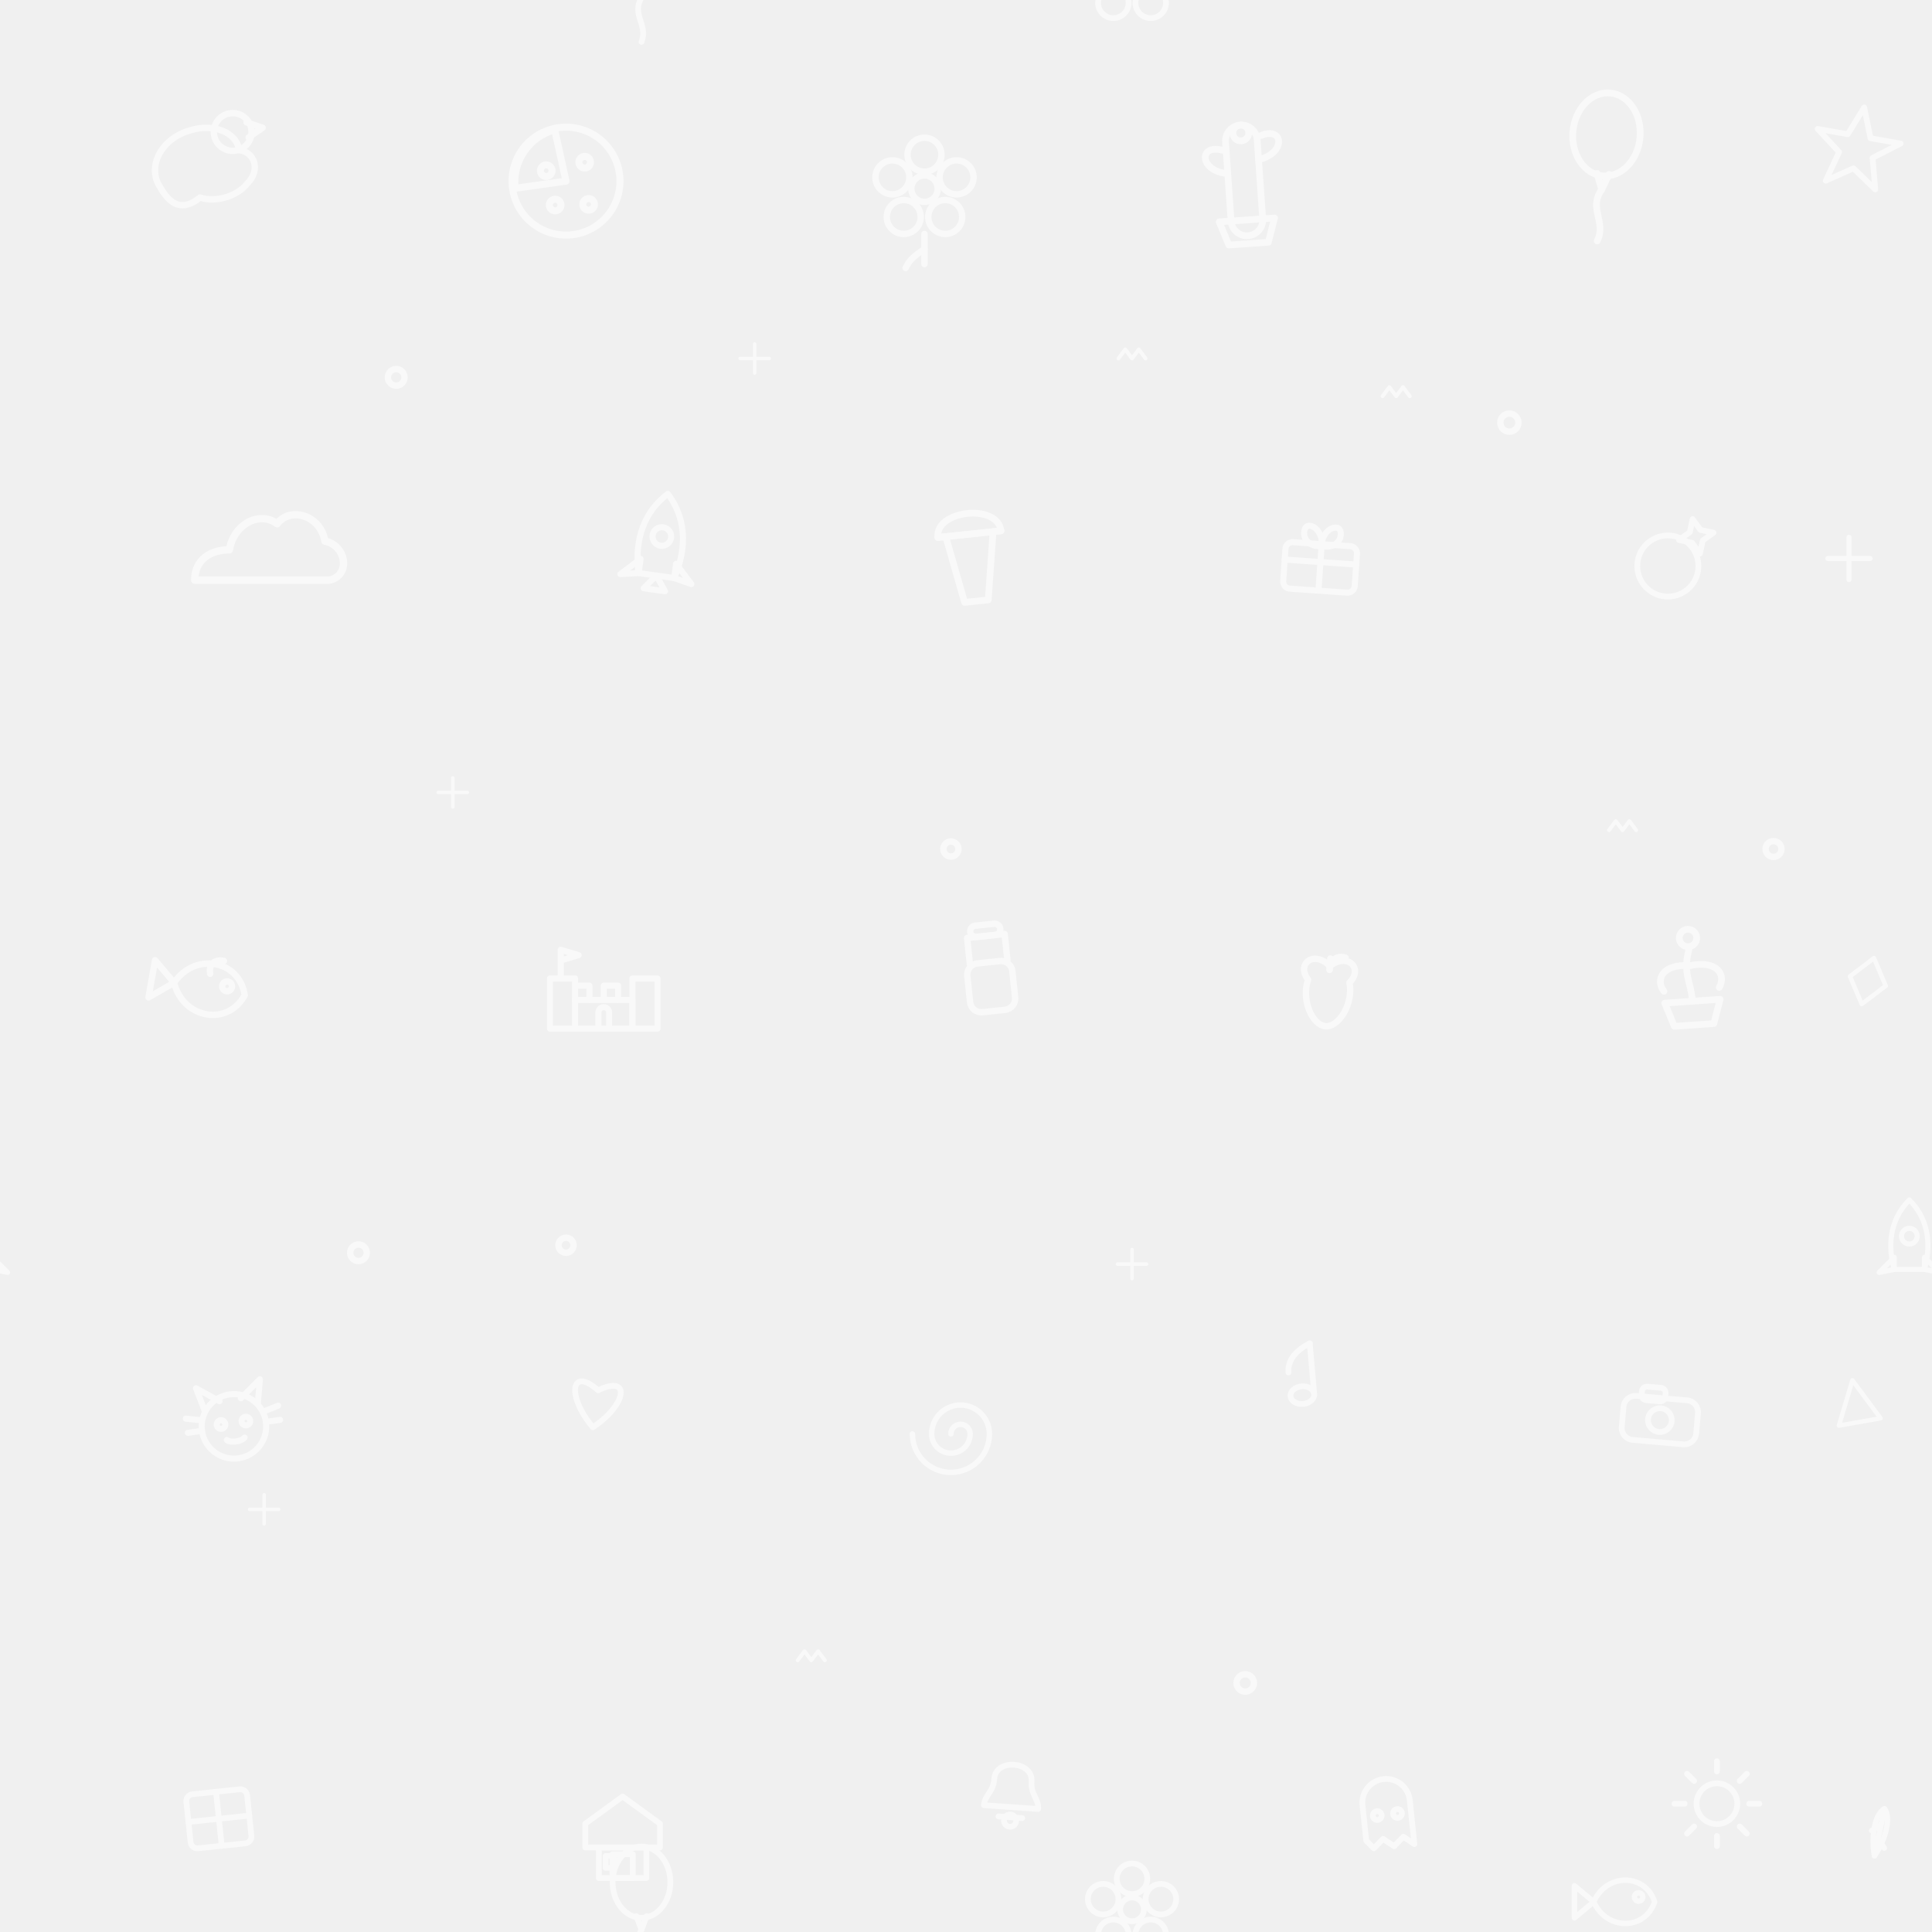
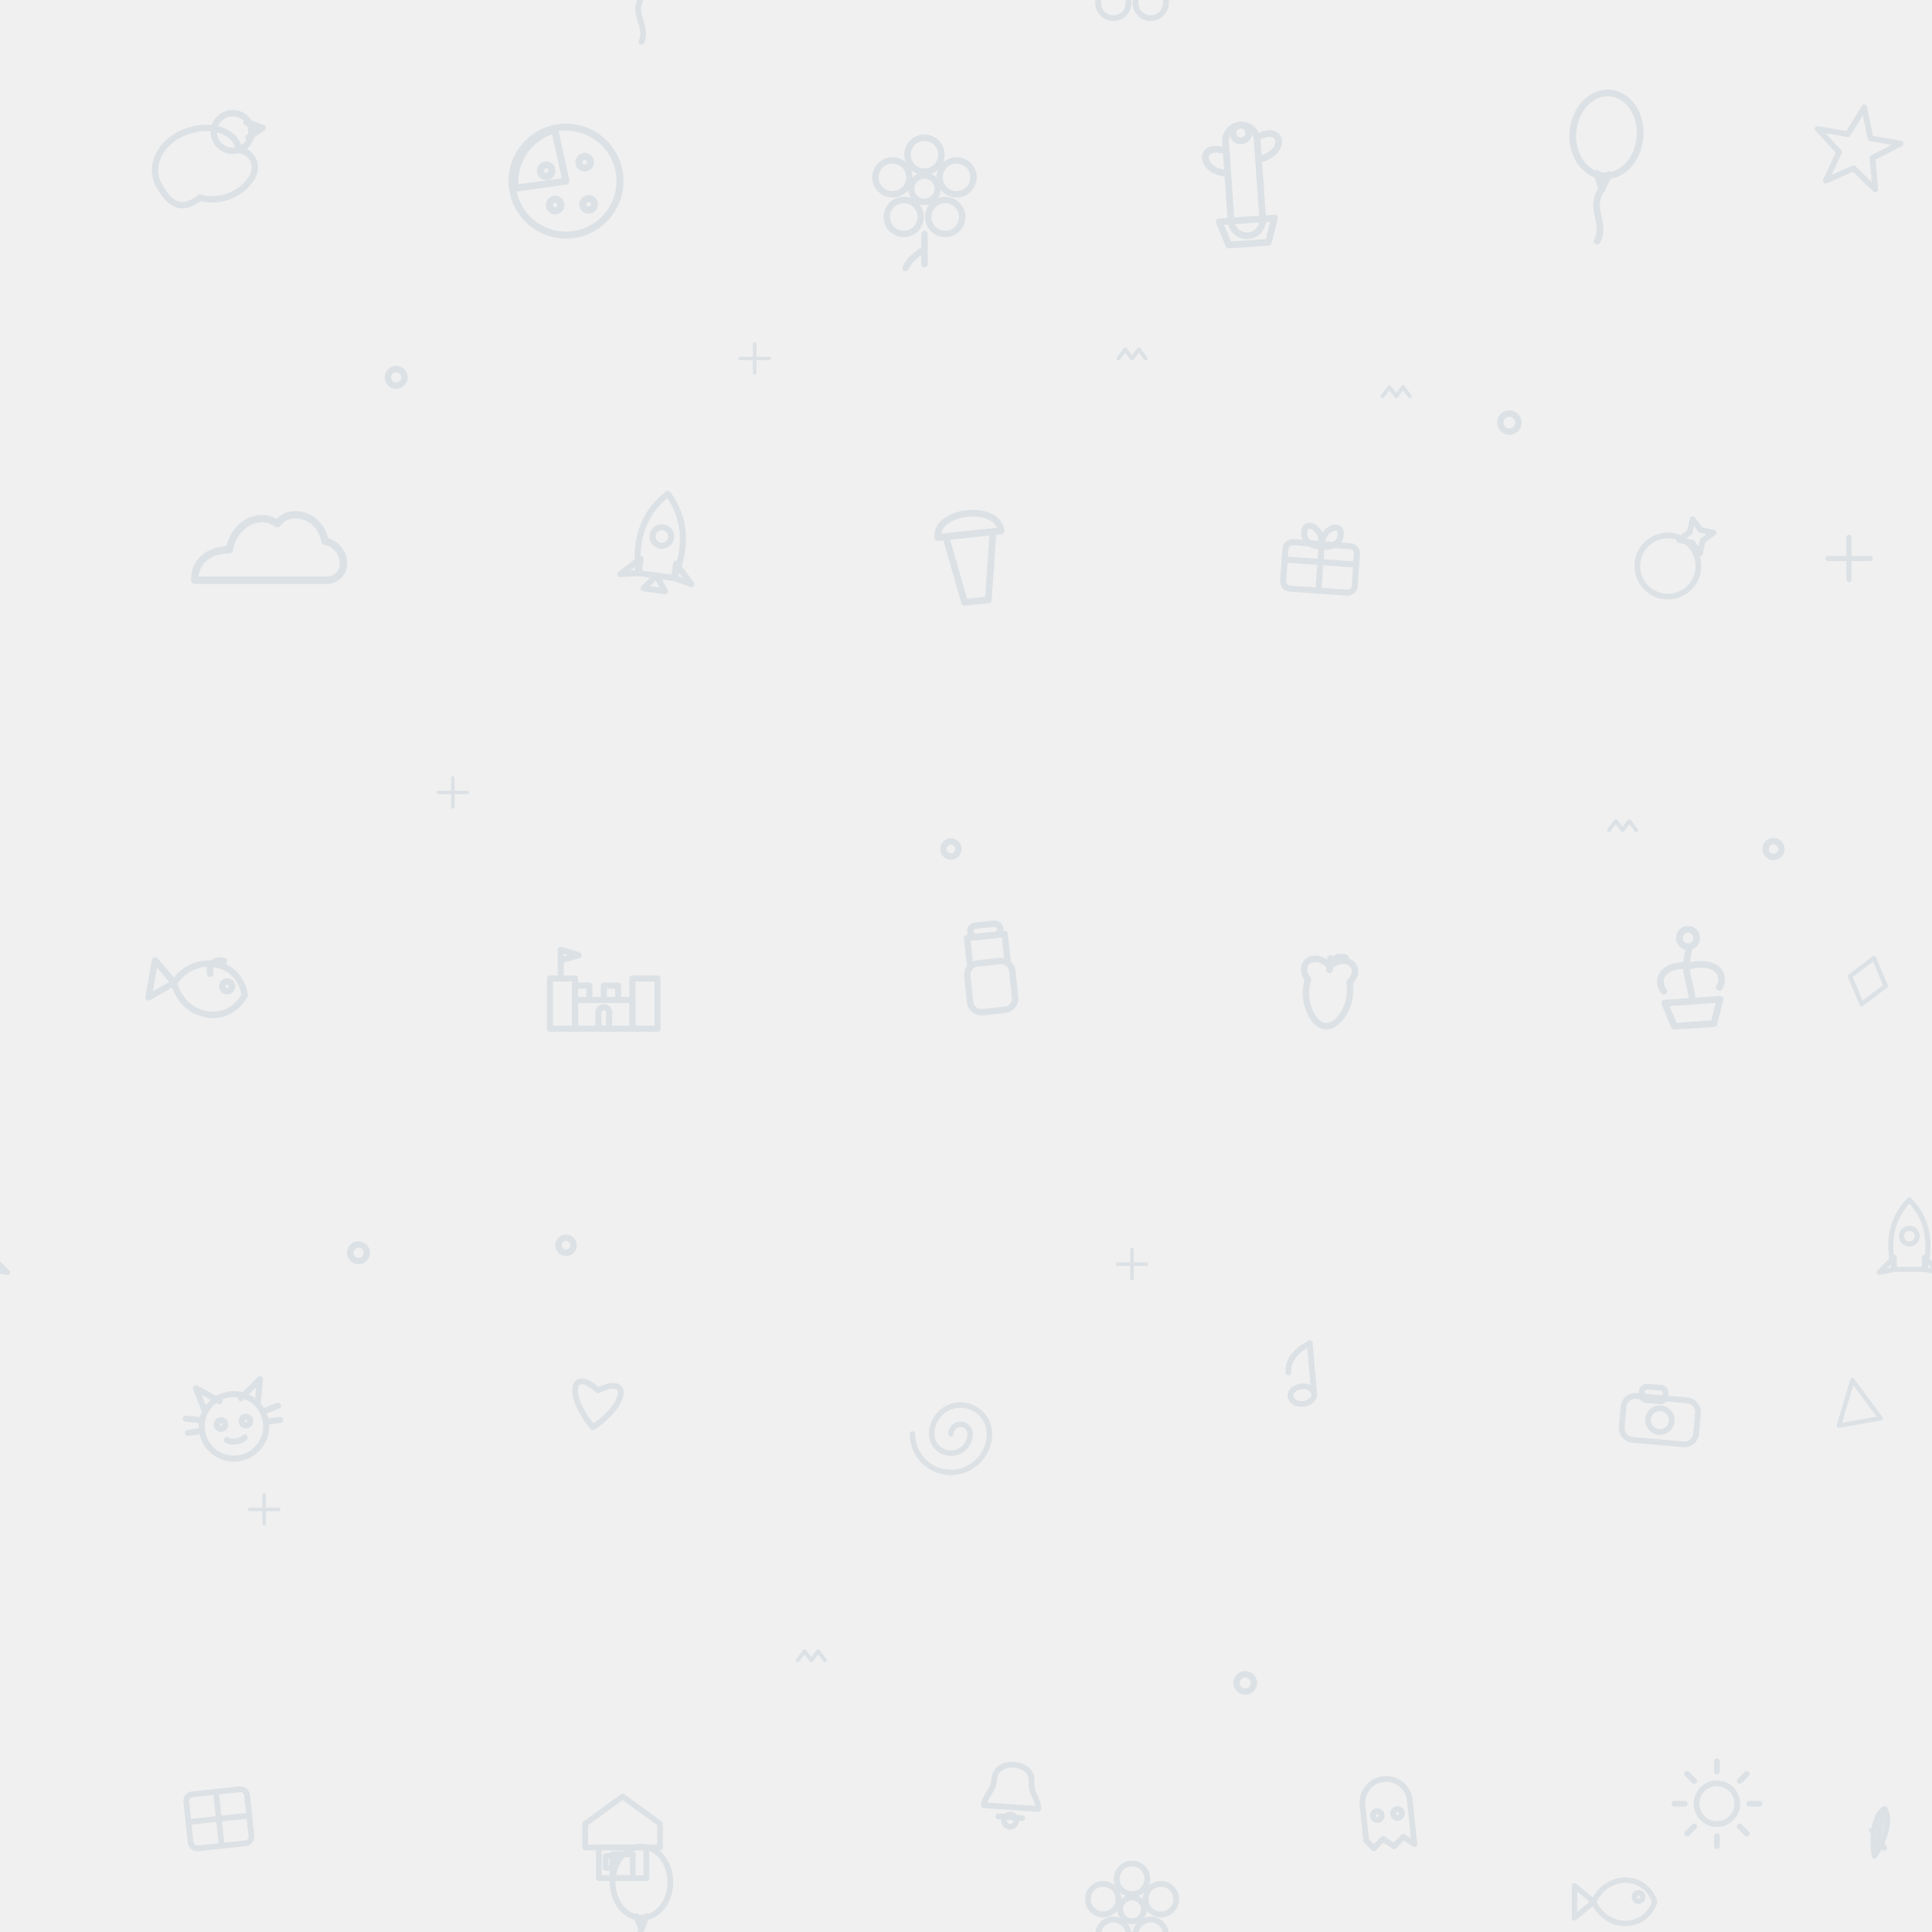
<svg xmlns="http://www.w3.org/2000/svg" width="512" height="512" viewBox="0 0 512 512">
  <rect width="512" height="512" fill="none" />
-   <g fill="none" stroke="#ffffff" stroke-width="1.7" stroke-linecap="round" stroke-linejoin="round" opacity="0.58">
+   <g fill="none" stroke="#aebfce" stroke-width="1.7" stroke-linecap="round" stroke-linejoin="round" opacity="0.3">
    <g transform="translate(55 45) scale(1) rotate(-8)">
      <path d="M-13 3 C-16 -3 -11 -10 -3 -11 C3 -12 9 -9 9 -4 C13 -3 14 2 10 5 C7 8 1 9 -3 7 C-8 10 -11 8 -13 3 Z" />
      <circle cx="8" cy="-9" r="5" />
      <path d="M12 -11 L16 -9 L12 -7" />
    </g>
    <g transform="translate(150 48) scale(1.1) rotate(6)">
      <circle r="13" />
      <path d="M0 0 L-12 3 A13 13 0 0 1 -4 -12 Z" />
      <circle cx="4" cy="-5" r="1.4" />
      <circle cx="-2" cy="6" r="1.4" />
      <circle cx="6" cy="5" r="1.4" />
      <circle cx="-5" cy="-2" r="1.4" />
    </g>
    <g transform="translate(245 50) scale(1) rotate(0)">
      <circle cx="0" cy="-9" r="4.5" />
      <circle cx="8.5" cy="-3" r="4.5" />
      <circle cx="5.5" cy="7.5" r="4.5" />
      <circle cx="-5.5" cy="7.5" r="4.5" />
      <circle cx="-8.5" cy="-3" r="4.5" />
      <circle r="3.5" />
      <path d="M0 12 L0 20" />
      <path d="M0 16 C-3 18 -4 19 -5 21" />
    </g>
    <g transform="translate(330 52) scale(1.05) rotate(-4)">
      <path d="M-4 -14 L-4 6 A4 4 0 0 0 4 6 L4 -14 A4 4 0 0 0 -4 -14 Z" />
      <path d="M-4 -6 C-11 -7 -11 -14 -5 -12" />
      <path d="M4 -9 C11 -10 11 -17 5 -15" />
      <path d="M-7 6 L7 6 L5 12 L-5 12 Z" />
      <circle cx="0" cy="-16" r="2" />
    </g>
    <g transform="translate(425 44) scale(1.05) rotate(5)">
      <ellipse cx="0" cy="-8" rx="8.5" ry="10.5" />
      <path d="M-1.5 2 L0 6 L1.5 2" />
      <path d="M0 6 C-3 11 2 14 0 19" />
    </g>
    <g transform="translate(492 40) scale(0.9) rotate(10)">
      <path d="M0 -13 L3.4 -4.4 L12.4 -4.4 L5 1.2 L7.4 10.2 L0 5.2 L-7.4 10.2 L-5 1.2 L-12.4 -4.4 L-3.4 -4.4 Z" />
    </g>
    <g transform="translate(-20 40) scale(0.9) rotate(10)">
      <path d="M0 -13 L3.4 -4.4 L12.4 -4.4 L5 1.2 L7.4 10.2 L0 5.2 L-7.4 10.2 L-5 1.2 L-12.4 -4.4 L-3.4 -4.4 Z" />
    </g>
    <g transform="translate(70 148) scale(1.15) rotate(0)">
      <path d="M-16 5 C-16 0 -12 -2 -8 -2 C-7 -8 -1 -11 3 -8 C6 -12 13 -10 14 -4 C19 -3 20 4 15 5 Z" />
    </g>
    <g transform="translate(175 145) scale(0.95) rotate(8)">
      <path d="M0 -15 C7 -8 7 1 5 8 L-5 8 C-7 1 -7 -8 0 -15 Z" />
      <path d="M5 4 L10 9 L5 8 Z" />
      <path d="M-5 4 L-10 9 L-5 8 Z" />
      <circle cx="0" cy="-3" r="2.6" />
      <path d="M-3 12 L0 8 L3 12 Z" />
    </g>
    <g transform="translate(258 152) scale(1.05) rotate(-6)">
      <path d="M-8 -10 C-8 -17 8 -17 8 -10 Z" />
      <path d="M-6 -10 L-3 7 L3 7 L6 -10" />
      <path d="M-8 -10 L8 -10" />
    </g>
    <g transform="translate(350 148) scale(0.95) rotate(4)">
      <rect x="-10" y="-4" width="20" height="13" rx="2" />
      <path d="M0 -4 L0 9" />
      <path d="M-10 1 L10 1" />
      <path d="M0 -4 C0 -9 -6 -11 -5 -6 C-4 -3 0 -3 0 -4 Z M0 -4 C0 -9 6 -11 5 -6 C4 -3 0 -3 0 -4 Z" />
    </g>
    <g transform="translate(442 150) scale(0.9) rotate(-12)">
      <circle r="9" />
      <path d="M10 -12 l1.6 3.6 l3.6 1.6 l-3.6 1.6 l-1.6 3.6 l-1.6 -3.6 l-3.6 -1.6 l3.6 -1.6 Z" />
    </g>
    <g transform="translate(490 148) scale(0.8) rotate(0)">
      <path d="M-7 0 L7 0 M0 -7 L0 7" />
    </g>
    <g transform="translate(-22 148) scale(0.8) rotate(0)">
      <path d="M-7 0 L7 0 M0 -7 L0 7" />
    </g>
    <g transform="translate(55 262) scale(1) rotate(10)">
      <path d="M-9 0 C-5 -9 7 -9 10 0 C7 9 -5 9 -9 0 Z" />
      <path d="M-9 0 L-15 -5 L-15 5 Z" />
      <circle cx="5" cy="-1.5" r="1.3" />
      <path d="M0 -4 C-1 -7 1 -8 3 -8" />
    </g>
    <g transform="translate(160 265) scale(0.95) rotate(0)">
      <rect x="-15" y="-6" width="7" height="14" />
      <rect x="8" y="-6" width="7" height="14" />
      <rect x="-8" y="0" width="16" height="8" />
      <path d="M-8 0 L-8 -4 L-4 -4 L-4 0 M0 0 L0 -4 L4 -4 L4 0" />
      <path d="M-12 -6 L-12 -14 L-7 -12.5 L-12 -11" />
      <path d="M-1.5 8 L-1.5 3.5 A1.5 1.5 0 0 1 1.5 3.5 L1.5 8" />
    </g>
    <g transform="translate(262 255) scale(1) rotate(-6)">
      <path d="M-5 0 L-5 -7 L5 -7 L5 0" />
      <rect x="-6" y="0" width="12" height="13" rx="3" />
      <rect x="-4" y="-10" width="8" height="3" rx="1.5" />
    </g>
    <g transform="translate(352 262) scale(1) rotate(4)">
      <path d="M-5.5 -2 C-9 -6 -4.5 -10 0 -6 C4.5 -10 9 -6 5.5 -2 C7 3.5 3.5 10 0 10 C-3.5 10 -7 3.5 -5.5 -2 Z" />
      <path d="M0 -5 C0 -8 2 -9 4 -8.5" />
      <path d="M0 -5 L0 -8" />
    </g>
    <g transform="translate(448 258) scale(1.05) rotate(-4)">
      <path d="M-7 7 L7 7 L5 13 L-5 13 Z" />
      <path d="M0 7 C0 2 -2 0 0 -6" />
      <path d="M0 -2 C-7 -3 -9 1 -7 4" />
      <path d="M0 -2 C7 -3 9 1 7 4" />
      <circle cx="0" cy="-9" r="2.2" />
    </g>
    <g transform="translate(495 260) scale(0.7) rotate(15)">
      <path d="M0 -9 L7 0 L0 9 L-7 0 Z" />
    </g>
    <g transform="translate(-17 260) scale(0.7) rotate(15)">
      <path d="M0 -9 L7 0 L0 9 L-7 0 Z" />
    </g>
    <g transform="translate(62 378) scale(0.95) rotate(-8)">
      <circle cx="0" cy="0" r="9" />
      <path d="M-7.5 -5.5 L-9 -12 L-3 -7.5" />
      <path d="M7.5 -5.5 L9 -12 L3 -7.5" />
      <circle cx="-3.5" cy="-1" r="1.2" />
      <circle cx="3.5" cy="-1" r="1.2" />
      <path d="M-2.5 3.5 C-1.5 4.5 1.5 4.5 2.5 3.5" />
      <path d="M-9 -3 L-13 -4 M-9 0 L-13 0" />
      <path d="M9 -3 L13 -4 M9 0 L13 0" />
    </g>
    <g transform="translate(158 372) scale(0.9) rotate(8)">
      <path d="M0 7 C-9 -1 -9 -10 0 -4 C9 -10 9 -1 0 7 Z" />
    </g>
    <g transform="translate(252 380) scale(0.85) rotate(0)">
      <path d="M0 0 a3 3 0 0 1 6 0 a6 6 0 0 1 -12 0 a9 9 0 0 1 18 0 a12 12 0 0 1 -24 0" />
    </g>
    <g transform="translate(342 370) scale(0.9) rotate(-5)">
      <path d="M7 -15 L7 0" />
      <path d="M7 -15 C2 -13 0 -10 0 -7" />
      <ellipse cx="3.5" cy="0" rx="3.5" ry="2.6" />
    </g>
    <g transform="translate(440 375) scale(0.9) rotate(5)">
      <rect x="-11" y="-5" width="22" height="13" rx="3.5" />
      <rect x="-6" y="-8" width="7" height="4" rx="1.5" />
      <circle cx="0" cy="1.5" r="3.5" />
    </g>
    <g transform="translate(492 372) scale(0.7) rotate(-10)">
      <path d="M0 -9 L8 7 L-8 7 Z" />
    </g>
    <g transform="translate(-20 372) scale(0.7) rotate(-10)">
      <path d="M0 -9 L8 7 L-8 7 Z" />
    </g>
    <g transform="translate(58 482) scale(0.9) rotate(-6)">
      <rect x="-9" y="-8" width="18" height="16" rx="2" />
      <path d="M0 -8 L0 8" />
      <path d="M-9 0 L9 0" />
    </g>
    <g transform="translate(165 486) scale(0.9) rotate(0)">
      <path d="M-11 4 L-11 -3 L0 -11 L11 -3 L11 4 Z" />
      <rect x="-7" y="4" width="14" height="9" />
      <rect x="-3" y="6" width="6" height="7" />
      <rect x="-5" y="6.5" width="2.5" height="3.5" />
    </g>
    <g transform="translate(268 478) scale(0.9) rotate(4)">
      <path d="M-5.5 -7 C-5.5 -13 5.5 -13 5.5 -7 C5.5 -3 8 -2 8 1 L-8 1 C-8 -2 -5.5 -3 -5.5 -7 Z" />
      <path d="M-3.5 4 L3.5 4" />
      <circle cx="0" cy="5" r="1.8" />
    </g>
    <g transform="translate(368 484) scale(0.9) rotate(-6)">
      <path d="M-7 -7 A7 7 0 0 1 7 -7 L7 6 L4 3.5 L1 6 L-2 3.5 L-5 6 L-7 3.5 Z" />
      <circle cx="-3" cy="-3.5" r="1.3" />
      <circle cx="3" cy="-3.5" r="1.3" />
    </g>
    <g transform="translate(455 478) scale(0.9) rotate(0)">
      <circle r="6" />
      <path d="M0 -9.5 L0 -12.5 M0 9.5 L0 12.5 M-9.5 0 L-12.5 0 M9.5 0 L12.5 0 M-6.7 -6.7 L-8.8 -8.8 M6.7 6.7 L8.8 8.8 M6.7 -6.7 L8.8 -8.8 M-6.7 6.7 L-8.8 8.8" />
    </g>
    <g transform="translate(498 486) scale(0.85) rotate(12)">
      <path d="M0 7 C-2.5 1 -2.5 -6 0 -8 C2.5 -6 2.5 1 0 7 Z" />
      <path d="M0 -8 L0 7 M0 -3 L-2.5 -0.5 M0 1.5 L2.5 4" />
    </g>
    <g transform="translate(-14 486) scale(0.85) rotate(12)">
      <path d="M0 7 C-2.5 1 -2.5 -6 0 -8 C2.5 -6 2.5 1 0 7 Z" />
      <path d="M0 -8 L0 7 M0 -3 L-2.5 -0.5 M0 1.5 L2.5 4" />
    </g>
    <g transform="translate(170 506) scale(0.9) rotate(0)">
      <ellipse cx="0" cy="-8" rx="8.5" ry="10.5" />
      <path d="M-1.5 2 L0 6 L1.5 2" />
      <path d="M0 6 C-3 11 2 14 0 19" />
    </g>
    <g transform="translate(170 -6) scale(0.9) rotate(0)">
      <ellipse cx="0" cy="-8" rx="8.5" ry="10.5" />
      <path d="M-1.5 2 L0 6 L1.5 2" />
      <path d="M0 6 C-3 11 2 14 0 19" />
    </g>
    <g transform="translate(300 506) scale(0.9) rotate(0)">
      <circle cx="0" cy="-9" r="4.5" />
      <circle cx="8.5" cy="-3" r="4.5" />
      <circle cx="5.5" cy="7.5" r="4.5" />
      <circle cx="-5.5" cy="7.5" r="4.5" />
      <circle cx="-8.5" cy="-3" r="4.5" />
      <circle r="3.5" />
    </g>
    <g transform="translate(300 -6) scale(0.9) rotate(0)">
      <circle cx="0" cy="-9" r="4.5" />
      <circle cx="8.5" cy="-3" r="4.5" />
      <circle cx="5.5" cy="7.5" r="4.5" />
      <circle cx="-5.5" cy="7.5" r="4.5" />
      <circle cx="-8.5" cy="-3" r="4.5" />
      <circle r="3.5" />
    </g>
    <g transform="translate(430 504) scale(0.85) rotate(0)">
      <path d="M-9 0 C-5 -9 7 -9 10 0 C7 9 -5 9 -9 0 Z" />
      <path d="M-9 0 L-15 -5 L-15 5 Z" />
      <circle cx="5" cy="-1.5" r="1.3" />
    </g>
    <g transform="translate(430 -8) scale(0.85) rotate(0)">
      <path d="M-9 0 C-5 -9 7 -9 10 0 C7 9 -5 9 -9 0 Z" />
      <path d="M-9 0 L-15 -5 L-15 5 Z" />
      <circle cx="5" cy="-1.5" r="1.3" />
    </g>
    <g transform="translate(506 330) scale(0.8) rotate(0)">
      <path d="M0 -15 C7 -8 7 1 5 8 L-5 8 C-7 1 -7 -8 0 -15 Z" />
      <path d="M5 4 L10 9 L5 8 Z" />
      <path d="M-5 4 L-10 9 L-5 8 Z" />
      <circle cx="0" cy="-3" r="2.6" />
    </g>
    <g transform="translate(-6 330) scale(0.8) rotate(0)">
      <path d="M0 -15 C7 -8 7 1 5 8 L-5 8 C-7 1 -7 -8 0 -15 Z" />
      <path d="M5 4 L10 9 L5 8 Z" />
      <path d="M-5 4 L-10 9 L-5 8 Z" />
      <circle cx="0" cy="-3" r="2.6" />
    </g>
    <circle cx="105" cy="100" r="2.2" />
    <g transform="translate(200 95) scale(0.55)">
      <path d="M-7 0 L7 0 M0 -7 L0 7" />
    </g>
    <g transform="translate(300 95) scale(0.6)">
      <path d="M-6 0 L-3 -4 L0 0 L3 -4 L6 0" />
    </g>
    <circle cx="400" cy="112" r="2.4" />
    <g transform="translate(120 210) scale(0.55)">
      <path d="M-7 0 L7 0 M0 -7 L0 7" />
    </g>
    <g transform="translate(430 220) scale(0.6)">
      <path d="M-6 0 L-3 -4 L0 0 L3 -4 L6 0" />
    </g>
    <circle cx="95" cy="332" r="2.2" />
    <g transform="translate(300 335) scale(0.55)">
      <path d="M-7 0 L7 0 M0 -7 L0 7" />
    </g>
    <g transform="translate(215 440) scale(0.6)">
      <path d="M-6 0 L-3 -4 L0 0 L3 -4 L6 0" />
    </g>
    <circle cx="330" cy="446" r="2.3" />
    <circle cx="252" cy="225" r="2" />
    <circle cx="150" cy="330" r="2" />
    <g transform="translate(70 400) scale(0.55)">
      <path d="M-7 0 L7 0 M0 -7 L0 7" />
    </g>
    <circle cx="470" cy="225" r="2.1" />
    <g transform="translate(370 105) scale(0.6)">
      <path d="M-6 0 L-3 -4 L0 0 L3 -4 L6 0" />
    </g>
  </g>
</svg>
